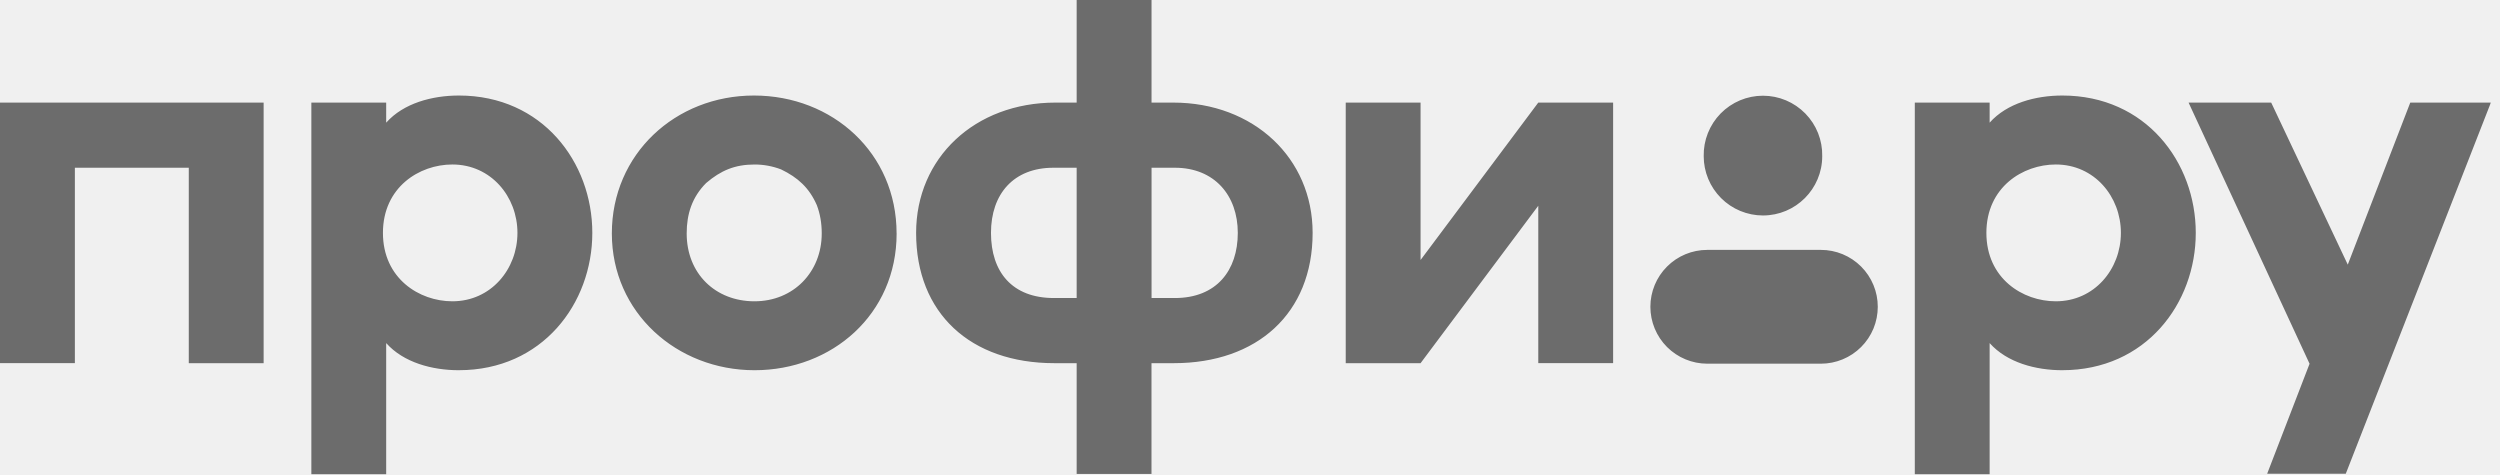
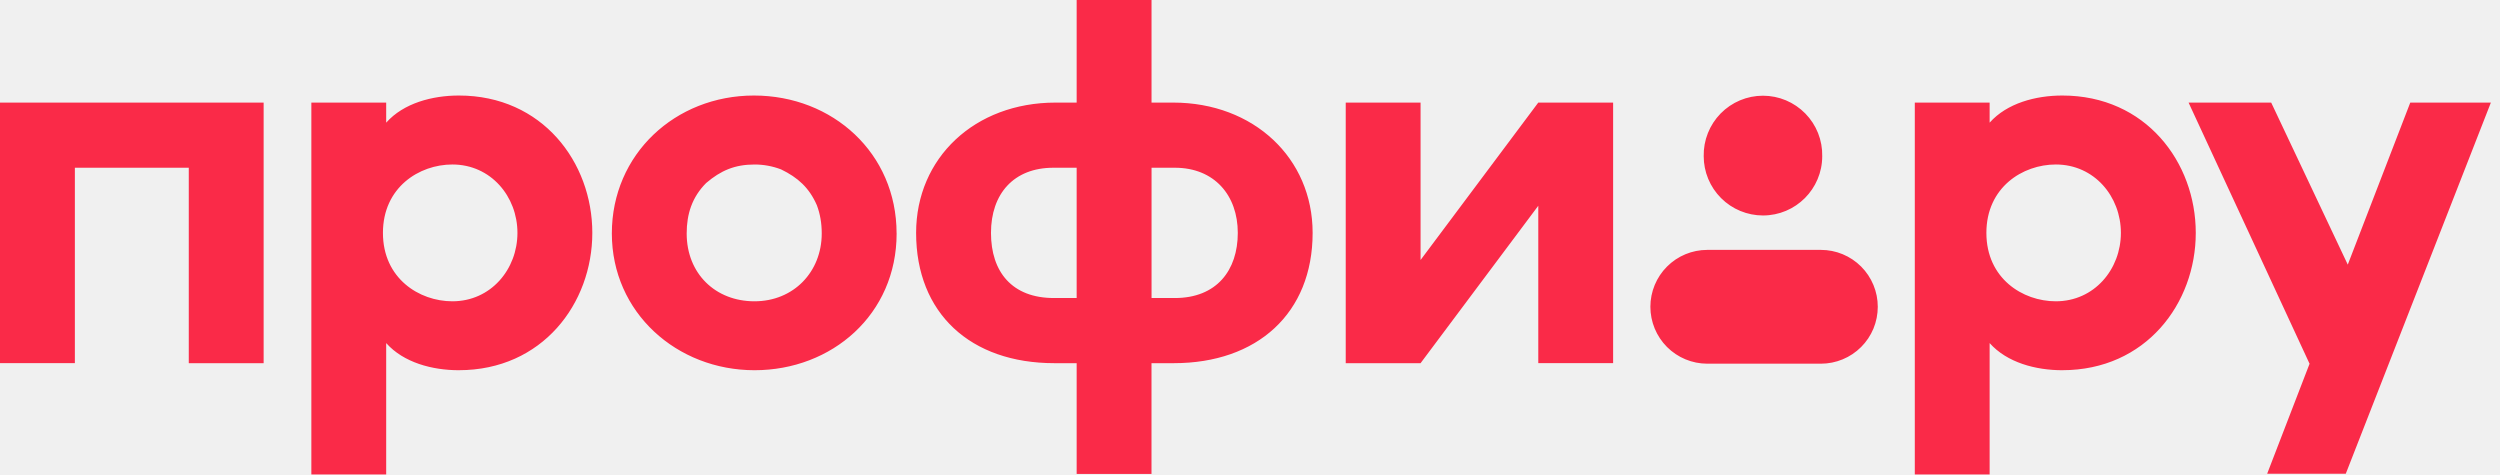
<svg xmlns="http://www.w3.org/2000/svg" width="137" height="26" viewBox="0 0 137 26" fill="none">
-   <g style="mix-blend-mode:luminosity" clip-path="url(#clip0_5867_5309)">
+   <g clip-path="url(#clip0_5867_5309)">
    <path d="M132.083 5.622H136.5L128.548 25.962H124.24L126.564 19.934L119.933 5.621H124.461L128.658 14.502L132.083 5.622ZM113.015 20.288C111.559 20.288 109.984 19.871 109.032 18.801V26H104.931V5.622H109.032V6.722C109.984 5.651 111.559 5.235 113.015 5.235C117.593 5.235 120.328 8.895 120.328 12.761C120.328 16.628 117.593 20.287 113.015 20.287V20.288ZM112.659 9.014C110.845 9.014 108.854 10.263 108.854 12.762C108.854 15.261 110.845 16.511 112.659 16.511C114.769 16.511 116.225 14.756 116.225 12.762C116.225 10.768 114.769 9.014 112.659 9.014ZM102.902 16.812C102.902 17.221 102.822 17.626 102.666 18.005C102.509 18.383 102.28 18.727 101.99 19.016C101.701 19.306 101.358 19.535 100.979 19.692C100.601 19.849 100.196 19.93 99.787 19.93H93.556C92.729 19.929 91.937 19.6 91.353 19.016C90.769 18.431 90.441 17.638 90.441 16.812C90.441 15.985 90.769 15.192 91.353 14.608C91.937 14.023 92.729 13.694 93.556 13.694H99.787C100.196 13.694 100.601 13.774 100.979 13.931C101.357 14.088 101.701 14.318 101.99 14.607C102.279 14.897 102.509 15.241 102.665 15.619C102.822 15.997 102.902 16.402 102.902 16.812ZM93.363 8.558C93.355 8.126 93.432 7.697 93.592 7.295C93.751 6.894 93.989 6.528 94.291 6.219C94.594 5.911 94.954 5.666 95.353 5.498C95.751 5.331 96.179 5.245 96.611 5.245C97.043 5.245 97.471 5.331 97.869 5.498C98.267 5.666 98.628 5.911 98.93 6.219C99.233 6.528 99.471 6.894 99.63 7.295C99.789 7.697 99.867 8.126 99.858 8.558C99.858 10.352 98.405 11.808 96.611 11.808C96.184 11.808 95.762 11.723 95.368 11.56C94.974 11.397 94.615 11.157 94.314 10.855C94.013 10.554 93.773 10.195 93.61 9.801C93.447 9.407 93.363 8.985 93.363 8.558ZM73.746 5.622H77.847V14.248L84.298 5.621H88.399V19.901H84.298V11.275L77.847 19.902H73.746V5.621V5.622ZM59.002 0H63.104V5.622H64.293C68.692 5.622 71.932 8.657 71.932 12.762C71.932 17.165 68.899 19.902 64.322 19.902H63.102V25.971H59.001V19.902H57.782C53.175 19.902 50.203 17.165 50.203 12.762C50.203 8.657 53.413 5.622 57.842 5.622H59.001V0H59.002ZM57.724 9.192C55.553 9.192 54.306 10.62 54.306 12.762C54.306 14.904 55.465 16.332 57.753 16.332H59.001V9.192H57.724ZM63.105 9.192V16.332H64.383C66.672 16.332 67.831 14.814 67.831 12.762C67.831 10.71 66.553 9.192 64.383 9.192H63.105ZM49.135 12.792C49.135 17.225 45.597 20.288 41.346 20.288C37.096 20.288 33.529 17.135 33.529 12.791C33.529 8.448 37.006 5.235 41.316 5.235C45.625 5.235 49.133 8.389 49.133 12.791L49.135 12.792ZM38.7 10.026C37.928 10.799 37.63 11.721 37.63 12.793C37.63 14.994 39.205 16.511 41.345 16.511C43.485 16.511 45.031 14.904 45.031 12.793C45.031 12.227 44.942 11.721 44.764 11.246C44.348 10.293 43.724 9.728 42.803 9.283C42.337 9.105 41.843 9.014 41.345 9.015C40.275 9.015 39.502 9.342 38.7 10.027L38.7 10.026ZM25.147 20.288C23.69 20.288 22.115 19.871 21.163 18.801V26H17.062V5.622H21.163V6.722C22.115 5.651 23.69 5.235 25.147 5.235C29.724 5.235 32.459 8.895 32.459 12.761C32.459 16.628 29.724 20.287 25.146 20.287L25.147 20.288ZM24.79 9.014C22.976 9.014 20.985 10.263 20.985 12.762C20.985 15.261 22.977 16.511 24.79 16.511C26.901 16.511 28.356 14.756 28.356 12.762C28.356 10.768 26.9 9.014 24.79 9.014ZM14.447 5.622V19.902H10.345V9.191H4.103V19.901H0V5.621H14.447V5.622Z" fill="#FA2A48" />
  </g>
  <defs>
    <clipPath id="clip0_5867_5309">
      <rect width="136.5" height="26" fill="white" />
    </clipPath>
  </defs>
</svg>
